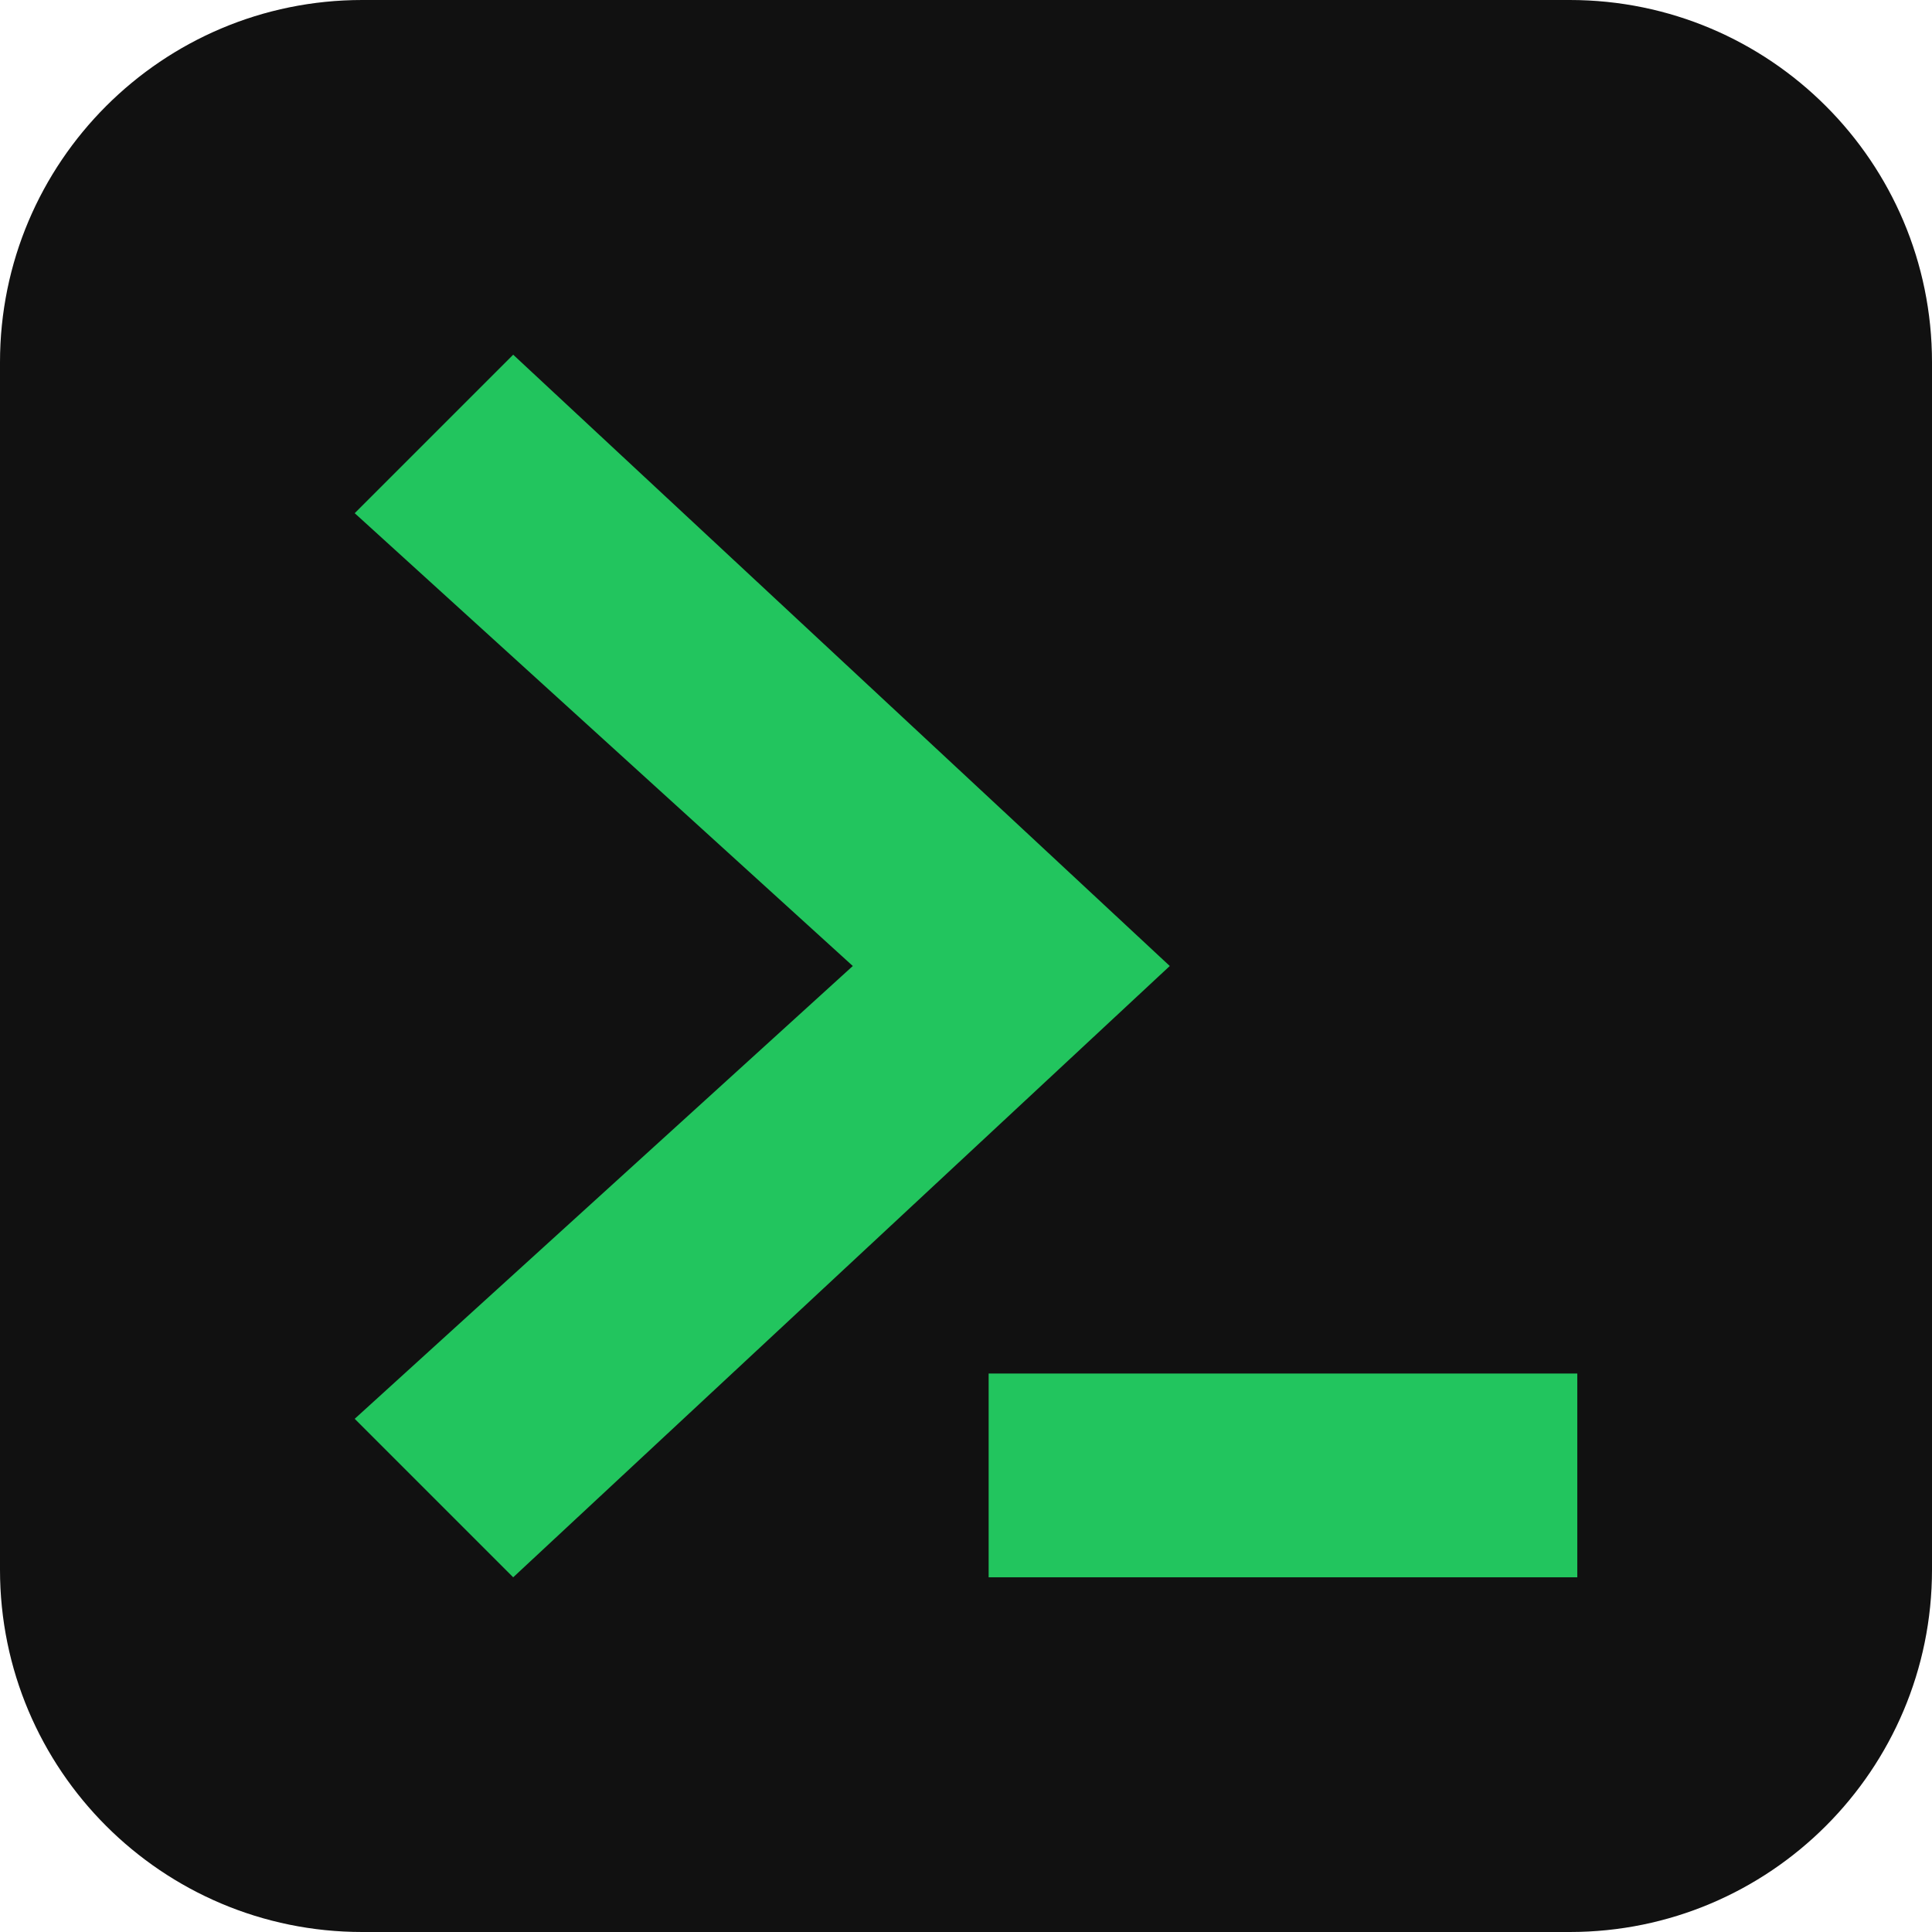
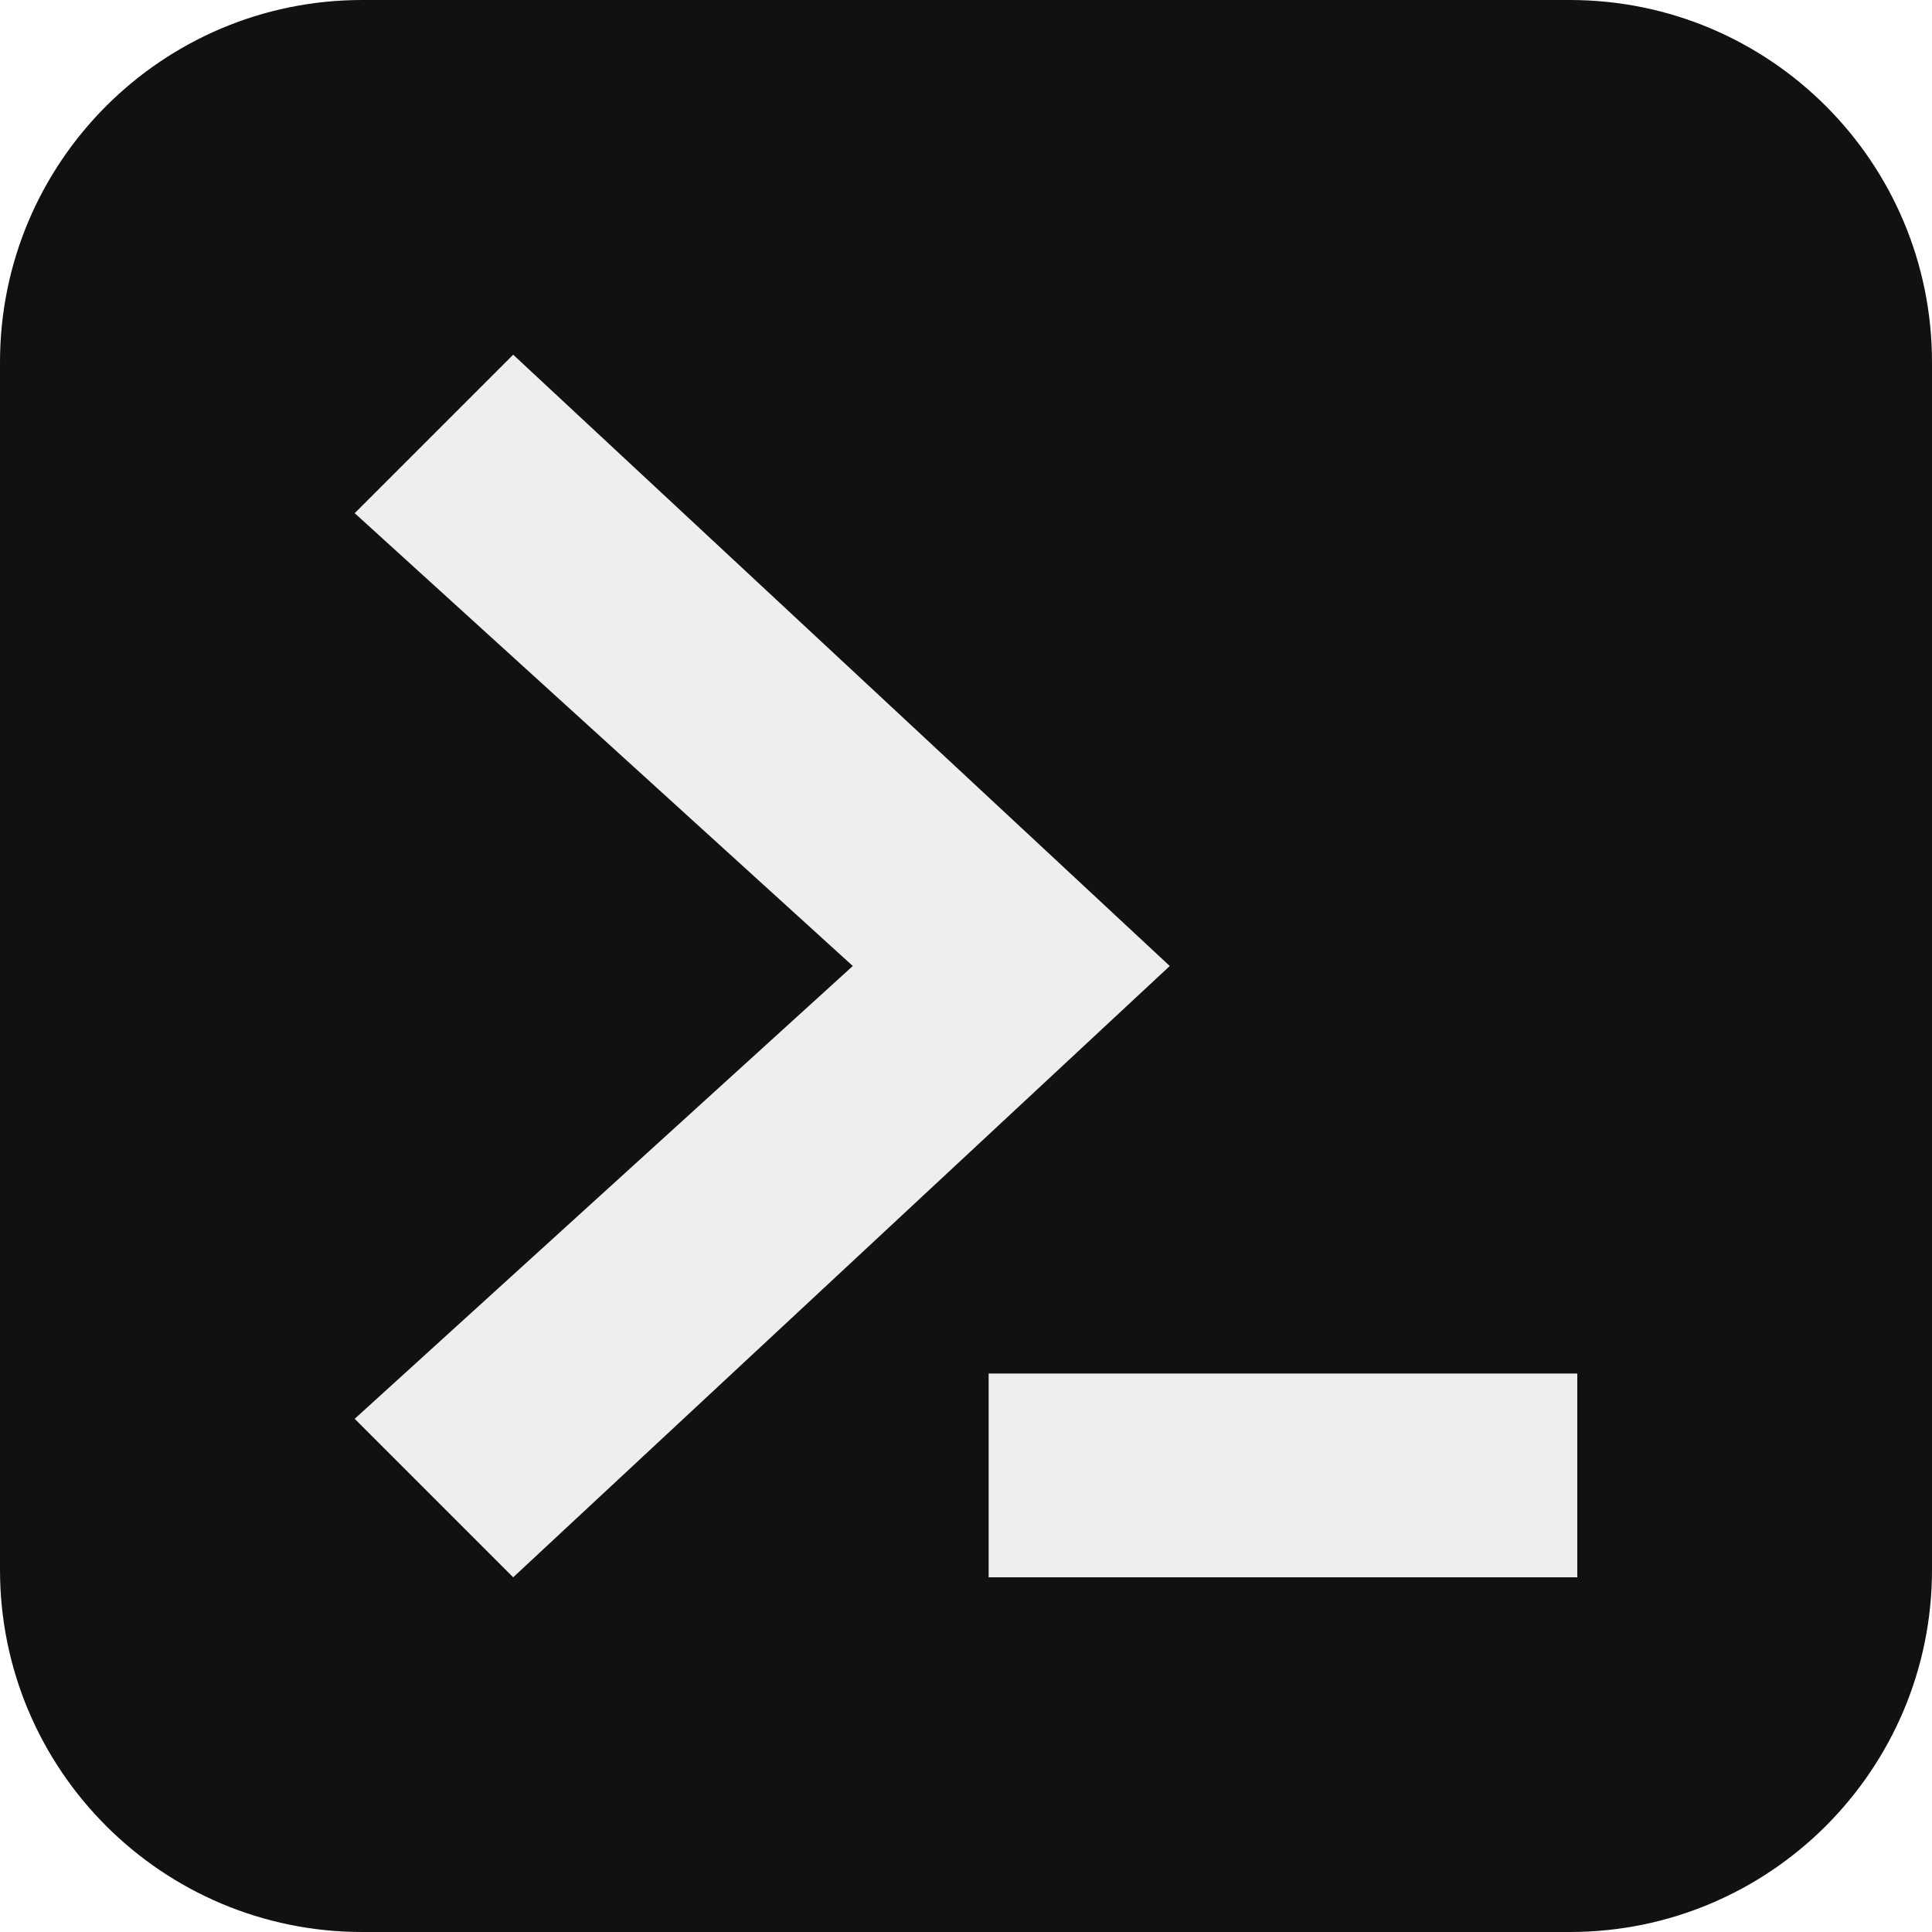
<svg xmlns="http://www.w3.org/2000/svg" width="512" height="512" viewBox="0 0 512 512">
  <rect width="512" height="512" rx="96" fill="#111111" />
  <g transform="translate(64 64) scale(0.75)">
-     <path d="M40 96L216 256L40 416L96 472L328 256L96 40Z" fill="#22c55e" />
-     <rect x="264" y="400" width="208" height="72" fill="#22c55e" />
+     <path d="M40 96L216 256L40 416L96 472L328 256L96 40Z" fill="#eeeeee" />
+     <rect x="264" y="400" width="208" height="72" fill="#eeeeee" />
  </g>
</svg>
